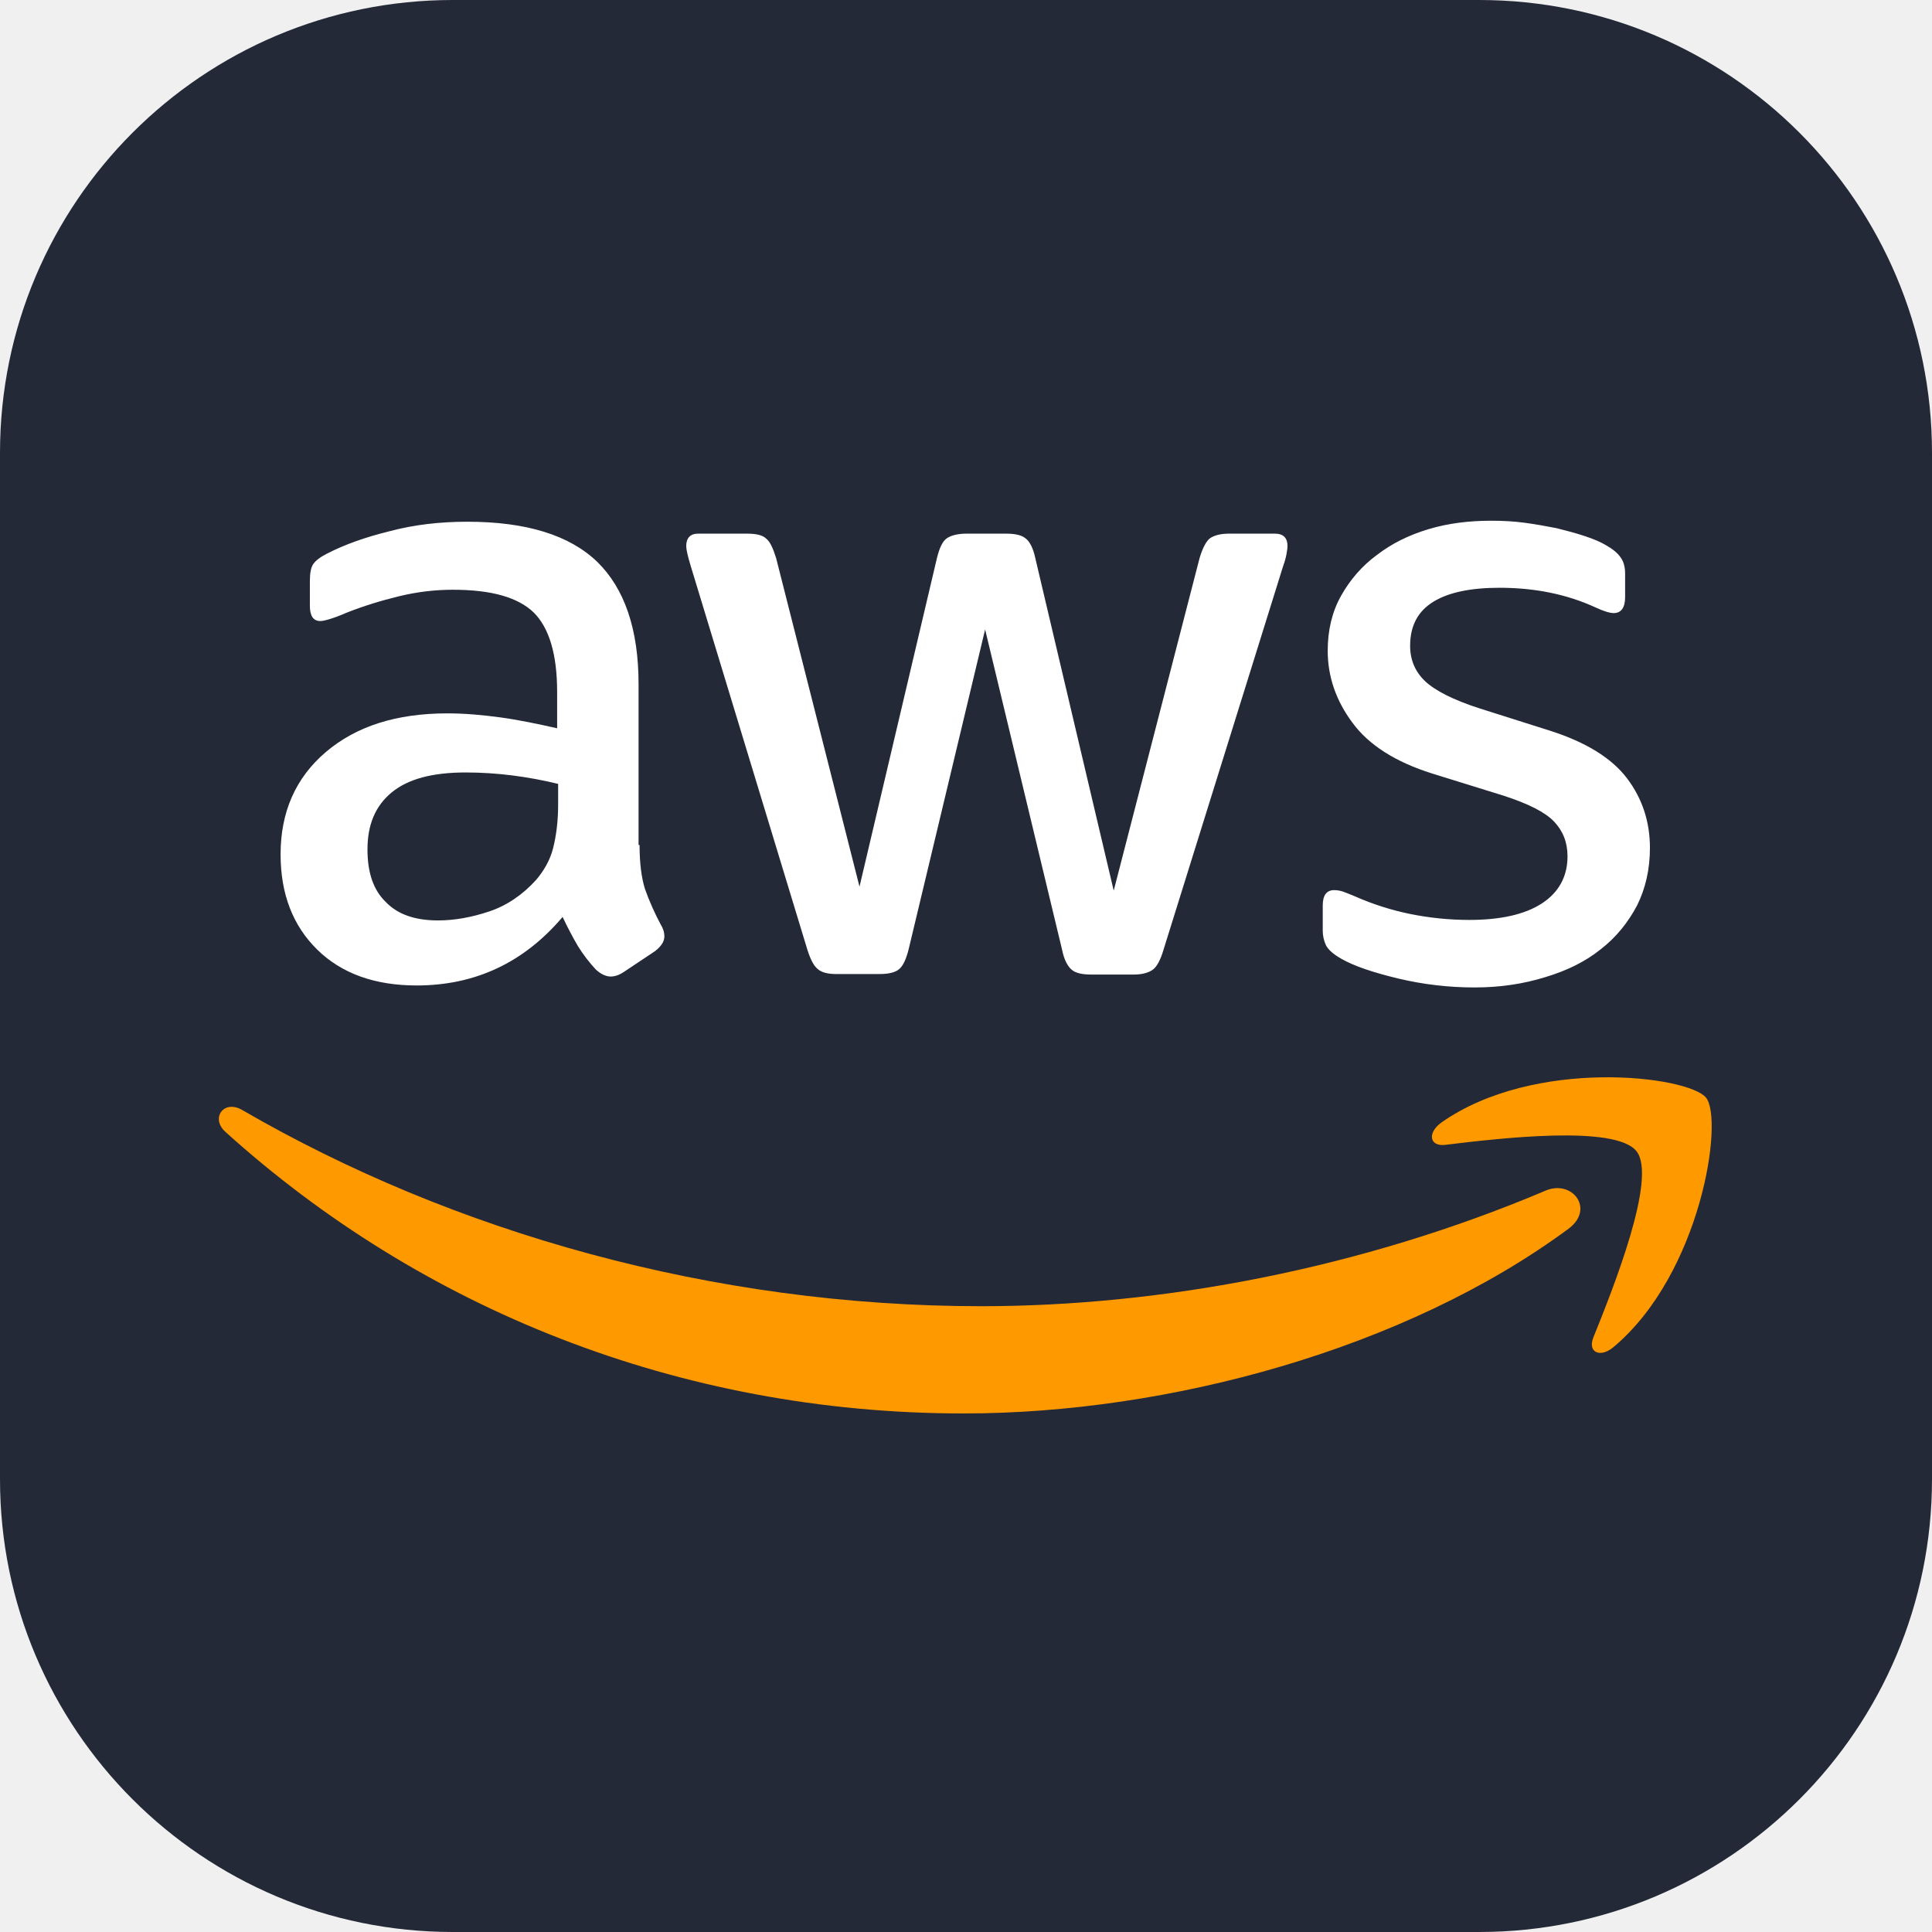
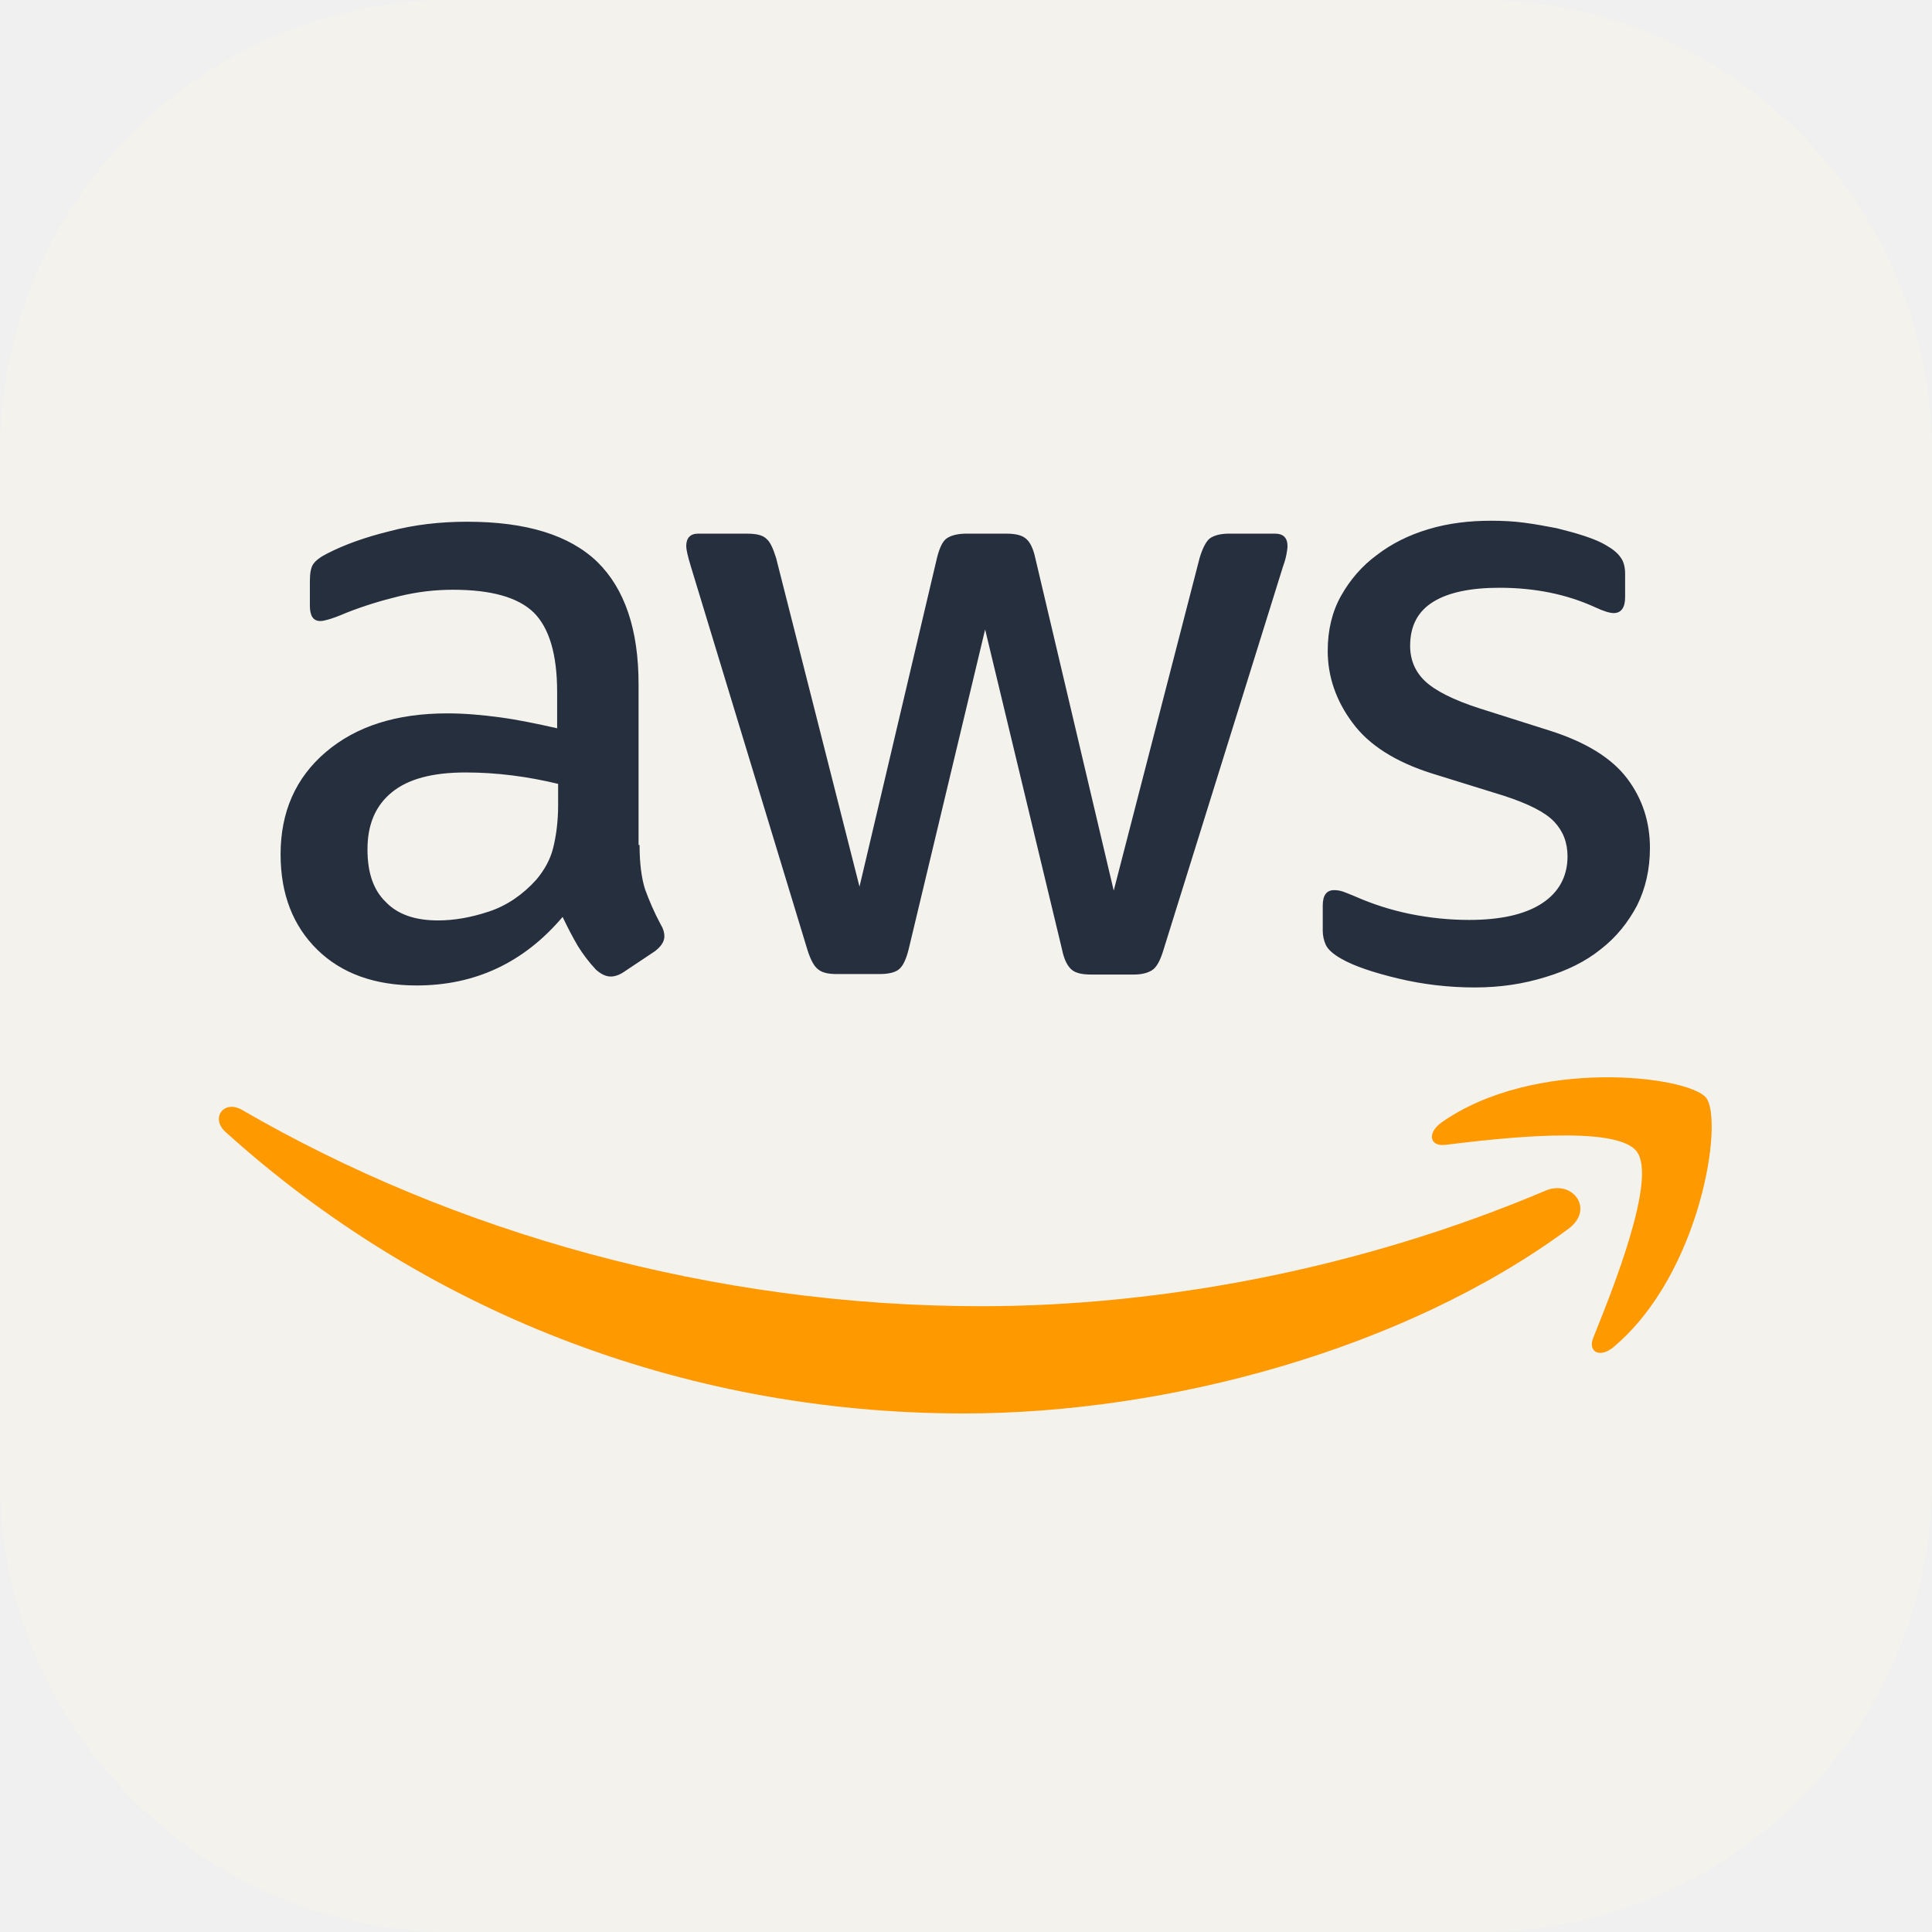
- <svg xmlns="http://www.w3.org/2000/svg" width="256" height="256" viewBox="0 0 256 256">
-   <g fill="none">
-     <rect width="256" height="256" fill="#242938" rx="60" />
-     <path fill="#fff" d="M84.745 111.961c0 2.434.263 4.407.723 5.855a35.255 35.255 0 0 0 2.106 4.737c.329.526.46 1.052.46 1.513c0 .658-.395 1.316-1.25 1.973l-4.145 2.764c-.592.394-1.184.592-1.71.592c-.658 0-1.316-.329-1.974-.921a20.382 20.382 0 0 1-2.368-3.092a51.088 51.088 0 0 1-2.04-3.882c-5.131 6.053-11.579 9.079-19.342 9.079c-5.526 0-9.934-1.579-13.158-4.737c-3.223-3.158-4.868-7.368-4.868-12.631c0-5.593 1.974-10.132 5.987-13.553c4.013-3.421 9.342-5.132 16.118-5.132c2.237 0 4.54.198 6.974.527s4.934.855 7.566 1.447v-4.803c0-5-1.053-8.487-3.092-10.526c-2.106-2.04-5.658-3.026-10.724-3.026c-2.303 0-4.671.263-7.105.855c-2.435.592-4.803 1.316-7.106 2.237a18.87 18.87 0 0 1-2.302.855c-.46.132-.79.198-1.053.198c-.92 0-1.382-.658-1.382-2.04v-3.224c0-1.052.132-1.842.461-2.302c.329-.46.921-.921 1.842-1.382c2.303-1.184 5.066-2.17 8.29-2.96c3.223-.856 6.644-1.25 10.263-1.25c7.829 0 13.552 1.776 17.237 5.328c3.618 3.553 5.46 8.948 5.46 16.185v21.316zm-26.71 10c2.17 0 4.407-.395 6.776-1.185c2.368-.789 4.473-2.237 6.25-4.21c1.052-1.25 1.842-2.632 2.236-4.211c.395-1.579.658-3.487.658-5.723v-2.764a55.03 55.03 0 0 0-6.052-1.118a49.603 49.603 0 0 0-6.185-.395c-4.408 0-7.631.856-9.802 2.632c-2.171 1.776-3.224 4.276-3.224 7.566c0 3.092.79 5.394 2.434 6.973c1.58 1.645 3.882 2.435 6.908 2.435m52.828 7.105c-1.184 0-1.974-.198-2.5-.658c-.526-.395-.987-1.316-1.381-2.566l-15.46-50.855c-.396-1.316-.593-2.171-.593-2.632c0-1.052.526-1.645 1.579-1.645h6.447c1.25 0 2.106.198 2.566.658c.526.395.921 1.316 1.316 2.566l11.052 43.553l10.264-43.553c.329-1.316.723-2.17 1.25-2.566c.526-.394 1.447-.657 2.631-.657h5.263c1.25 0 2.106.197 2.632.657c.526.395.987 1.316 1.25 2.566l10.395 44.079l11.381-44.079c.395-1.316.856-2.17 1.316-2.566c.526-.394 1.382-.657 2.566-.657h6.118c1.053 0 1.645.526 1.645 1.644c0 .33-.066.658-.132 1.053c-.065.395-.197.92-.46 1.645l-15.855 50.855c-.395 1.316-.856 2.171-1.382 2.566c-.526.394-1.382.658-2.5.658h-5.658c-1.25 0-2.105-.198-2.631-.658c-.527-.461-.987-1.316-1.25-2.632l-10.198-42.434l-10.131 42.368c-.329 1.316-.724 2.171-1.25 2.632c-.527.46-1.448.658-2.632.658zm84.54 1.776c-3.421 0-6.842-.395-10.132-1.184c-3.289-.79-5.855-1.645-7.566-2.632c-1.052-.592-1.776-1.25-2.039-1.842a4.646 4.646 0 0 1-.395-1.842v-3.355c0-1.382.526-2.04 1.513-2.04c.395 0 .79.066 1.184.198c.395.131.987.394 1.645.658a35.818 35.818 0 0 0 7.237 2.302a39.46 39.46 0 0 0 7.829.79c4.145 0 7.368-.724 9.605-2.171c2.237-1.448 3.421-3.553 3.421-6.25c0-1.842-.592-3.356-1.776-4.606c-1.184-1.25-3.421-2.368-6.645-3.421l-9.539-2.96c-4.803-1.513-8.356-3.75-10.527-6.71c-2.171-2.895-3.289-6.12-3.289-9.54c0-2.763.592-5.197 1.776-7.303c1.184-2.105 2.763-3.947 4.737-5.394c1.974-1.514 4.211-2.632 6.842-3.422c2.632-.79 5.395-1.118 8.29-1.118c1.447 0 2.96.066 4.408.263c1.513.197 2.894.46 4.276.724c1.316.329 2.566.658 3.75 1.053c1.184.394 2.105.789 2.763 1.184c.921.526 1.579 1.052 1.974 1.644c.394.527.592 1.25.592 2.172v3.092c0 1.381-.526 2.105-1.513 2.105c-.527 0-1.382-.263-2.5-.79c-3.75-1.71-7.961-2.565-12.632-2.565c-3.75 0-6.71.592-8.75 1.842c-2.039 1.25-3.092 3.158-3.092 5.855c0 1.842.658 3.421 1.974 4.671c1.315 1.25 3.75 2.5 7.237 3.618l9.342 2.96c4.736 1.514 8.158 3.619 10.197 6.317c2.039 2.697 3.026 5.789 3.026 9.21c0 2.829-.592 5.395-1.71 7.632c-1.184 2.237-2.763 4.21-4.803 5.789c-2.039 1.645-4.474 2.829-7.302 3.685c-2.961.921-6.053 1.381-9.408 1.381" />
-     <path fill="#F90" fill-rule="evenodd" d="M207.837 162.816c-21.645 15.987-53.092 24.474-80.132 24.474c-37.894 0-72.04-14.014-97.829-37.303c-2.04-1.842-.197-4.342 2.237-2.895c27.895 16.184 62.303 25.987 97.895 25.987c24.013 0 50.395-5 74.671-15.263c3.618-1.645 6.71 2.368 3.158 5" clip-rule="evenodd" />
-     <path fill="#F90" fill-rule="evenodd" d="M216.85 152.553c-2.763-3.553-18.289-1.711-25.329-.856c-2.105.264-2.434-1.579-.526-2.96c12.368-8.684 32.697-6.184 35.066-3.29c2.368 2.961-.658 23.29-12.237 33.027c-1.777 1.513-3.487.723-2.698-1.25c2.632-6.513 8.487-21.185 5.724-24.671" clip-rule="evenodd" />
-   </g>
+ <svg xmlns="http://www.w3.org/2000/svg" width="256" height="256" fill="none" viewBox="0 0 256 256">
+   <rect width="256" height="256" fill="#F4F2ED" rx="60" />
+   <path fill="#252F3E" d="M84.745 111.961C84.745 114.395 85.008 116.368 85.468 117.816C85.995 119.263 86.653 120.842 87.574 122.553C87.903 123.079 88.034 123.605 88.034 124.066C88.034 124.724 87.639 125.382 86.784 126.039L82.639 128.803C82.047 129.197 81.455 129.395 80.929 129.395C80.271 129.395 79.613 129.066 78.955 128.474C78.034 127.487 77.245 126.434 76.587 125.382C75.929 124.263 75.271 123.013 74.547 121.5C69.416 127.553 62.968 130.579 55.205 130.579C49.679 130.579 45.271 129 42.047 125.842C38.824 122.684 37.179 118.474 37.179 113.211C37.179 107.618 39.153 103.079 43.166 99.658C47.179 96.237 52.508 94.526 59.284 94.526C61.521 94.526 63.824 94.724 66.258 95.053C68.692 95.382 71.192 95.908 73.824 96.5V91.697C73.824 86.697 72.771 83.21 70.732 81.171C68.626 79.132 65.074 78.145 60.008 78.145C57.705 78.145 55.337 78.408 52.903 79C50.468 79.592 48.1 80.316 45.797 81.237C44.745 81.697 43.955 81.96 43.495 82.092C43.034 82.224 42.705 82.29 42.442 82.29C41.521 82.29 41.06 81.632 41.06 80.25V77.026C41.06 75.974 41.192 75.184 41.521 74.724C41.85 74.263 42.442 73.803 43.363 73.342C45.666 72.158 48.429 71.171 51.653 70.382C54.876 69.526 58.297 69.132 61.916 69.132C69.745 69.132 75.468 70.908 79.153 74.46C82.771 78.013 84.613 83.408 84.613 90.645V111.961H84.745ZM58.034 121.961C60.205 121.961 62.442 121.566 64.811 120.776C67.179 119.987 69.284 118.539 71.061 116.566C72.113 115.316 72.903 113.934 73.297 112.355C73.692 110.776 73.955 108.868 73.955 106.632V103.868C72.047 103.408 70.008 103.013 67.903 102.75C65.797 102.487 63.758 102.355 61.718 102.355C57.31 102.355 54.087 103.211 51.916 104.987C49.745 106.763 48.692 109.263 48.692 112.553C48.692 115.645 49.482 117.947 51.126 119.526C52.705 121.171 55.008 121.961 58.034 121.961ZM110.863 129.066C109.679 129.066 108.889 128.868 108.363 128.408C107.837 128.013 107.376 127.092 106.982 125.842L91.521 74.987C91.126 73.671 90.929 72.816 90.929 72.355C90.929 71.303 91.455 70.71 92.508 70.71H98.955C100.205 70.71 101.061 70.908 101.521 71.368C102.047 71.763 102.442 72.684 102.837 73.934L113.889 117.487L124.153 73.934C124.482 72.618 124.876 71.763 125.403 71.368C125.929 70.974 126.85 70.71 128.034 70.71H133.297C134.547 70.71 135.403 70.908 135.929 71.368C136.455 71.763 136.916 72.684 137.179 73.934L147.574 118.013L158.955 73.934C159.35 72.618 159.811 71.763 160.271 71.368C160.797 70.974 161.653 70.71 162.837 70.71H168.955C170.008 70.71 170.6 71.237 170.6 72.355C170.6 72.684 170.534 73.013 170.468 73.408C170.403 73.803 170.271 74.329 170.008 75.053L154.153 125.908C153.758 127.224 153.297 128.079 152.771 128.474C152.245 128.868 151.389 129.132 150.271 129.132H144.613C143.363 129.132 142.508 128.934 141.982 128.474C141.455 128.013 140.995 127.158 140.732 125.842L130.534 83.408L120.403 125.776C120.074 127.092 119.679 127.947 119.153 128.408C118.626 128.868 117.705 129.066 116.521 129.066H110.863ZM195.403 130.842C191.982 130.842 188.561 130.447 185.271 129.658C181.982 128.868 179.416 128.013 177.705 127.026C176.653 126.434 175.929 125.776 175.666 125.184C175.403 124.592 175.271 123.934 175.271 123.342V119.987C175.271 118.605 175.797 117.947 176.784 117.947C177.179 117.947 177.574 118.013 177.968 118.145C178.363 118.276 178.955 118.539 179.613 118.803C181.85 119.789 184.284 120.579 186.85 121.105C189.482 121.632 192.047 121.895 194.679 121.895C198.824 121.895 202.047 121.171 204.284 119.724C206.521 118.276 207.705 116.171 207.705 113.474C207.705 111.632 207.113 110.118 205.929 108.868C204.745 107.618 202.508 106.5 199.284 105.447L189.745 102.487C184.942 100.974 181.389 98.737 179.218 95.776C177.047 92.882 175.929 89.658 175.929 86.237C175.929 83.474 176.521 81.04 177.705 78.934C178.889 76.829 180.468 74.987 182.442 73.54C184.416 72.026 186.653 70.908 189.284 70.118C191.916 69.329 194.679 69 197.574 69C199.021 69 200.534 69.066 201.982 69.263C203.495 69.46 204.876 69.724 206.258 69.987C207.574 70.316 208.824 70.645 210.008 71.04C211.192 71.434 212.113 71.829 212.771 72.224C213.692 72.75 214.35 73.276 214.745 73.868C215.139 74.395 215.337 75.118 215.337 76.04V79.132C215.337 80.513 214.811 81.237 213.824 81.237C213.297 81.237 212.442 80.974 211.324 80.447C207.574 78.737 203.363 77.882 198.692 77.882C194.942 77.882 191.982 78.474 189.942 79.724C187.903 80.974 186.85 82.882 186.85 85.579C186.85 87.421 187.508 89 188.824 90.25C190.139 91.5 192.574 92.75 196.061 93.868L205.403 96.829C210.139 98.342 213.561 100.447 215.6 103.145C217.639 105.842 218.626 108.934 218.626 112.355C218.626 115.184 218.034 117.75 216.916 119.987C215.732 122.224 214.153 124.197 212.113 125.776C210.074 127.421 207.639 128.605 204.811 129.461C201.85 130.382 198.758 130.842 195.403 130.842Z" />
+   <path fill="#F90" fill-rule="evenodd" d="M207.837 162.816C186.192 178.803 154.745 187.29 127.705 187.29C89.811 187.29 55.666 173.276 29.876 149.987C27.837 148.145 29.679 145.645 32.113 147.092C60.008 163.276 94.416 173.079 130.008 173.079C154.021 173.079 180.403 168.079 204.679 157.816C208.297 156.171 211.389 160.184 207.837 162.816Z" clip-rule="evenodd" />
+   <path fill="#F90" fill-rule="evenodd" d="M216.85 152.553C214.087 149 198.561 150.842 191.521 151.697C189.416 151.961 189.087 150.118 190.995 148.737C203.363 140.053 223.692 142.553 226.061 145.447C228.429 148.408 225.403 168.737 213.824 178.474C212.047 179.987 210.337 179.197 211.126 177.224C213.758 170.711 219.613 156.039 216.85 152.553Z" clip-rule="evenodd" />
</svg>
